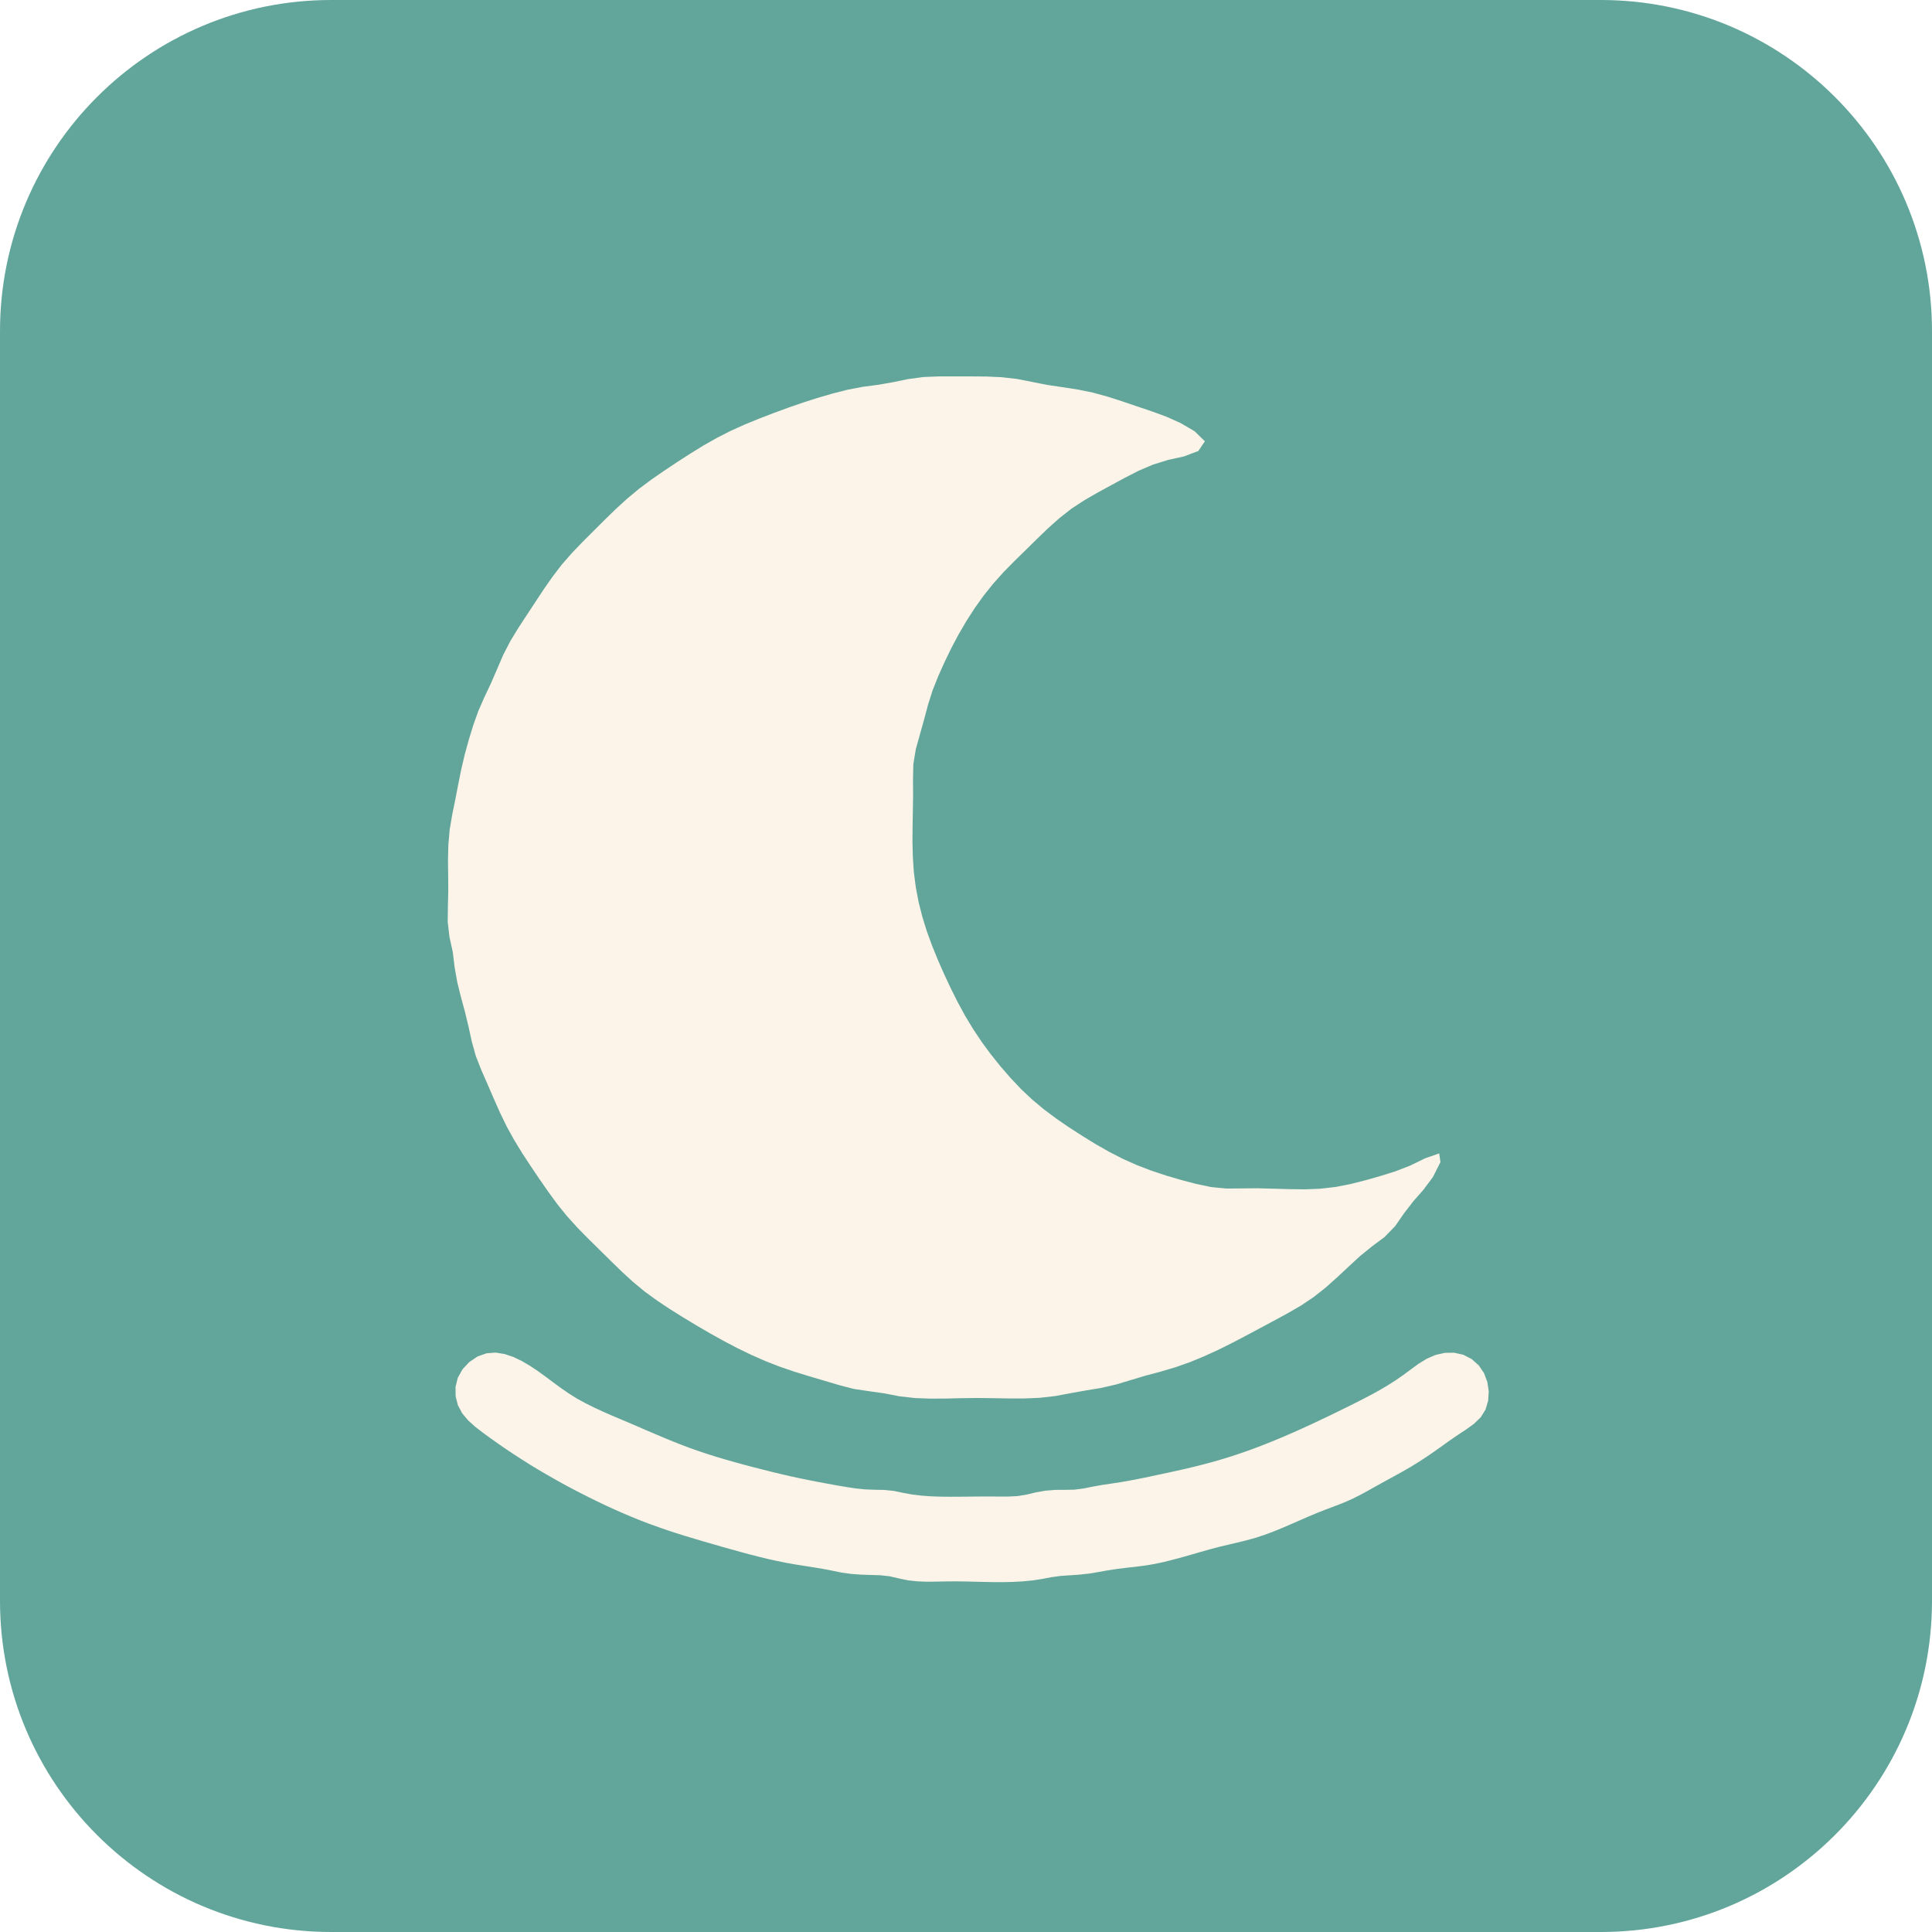
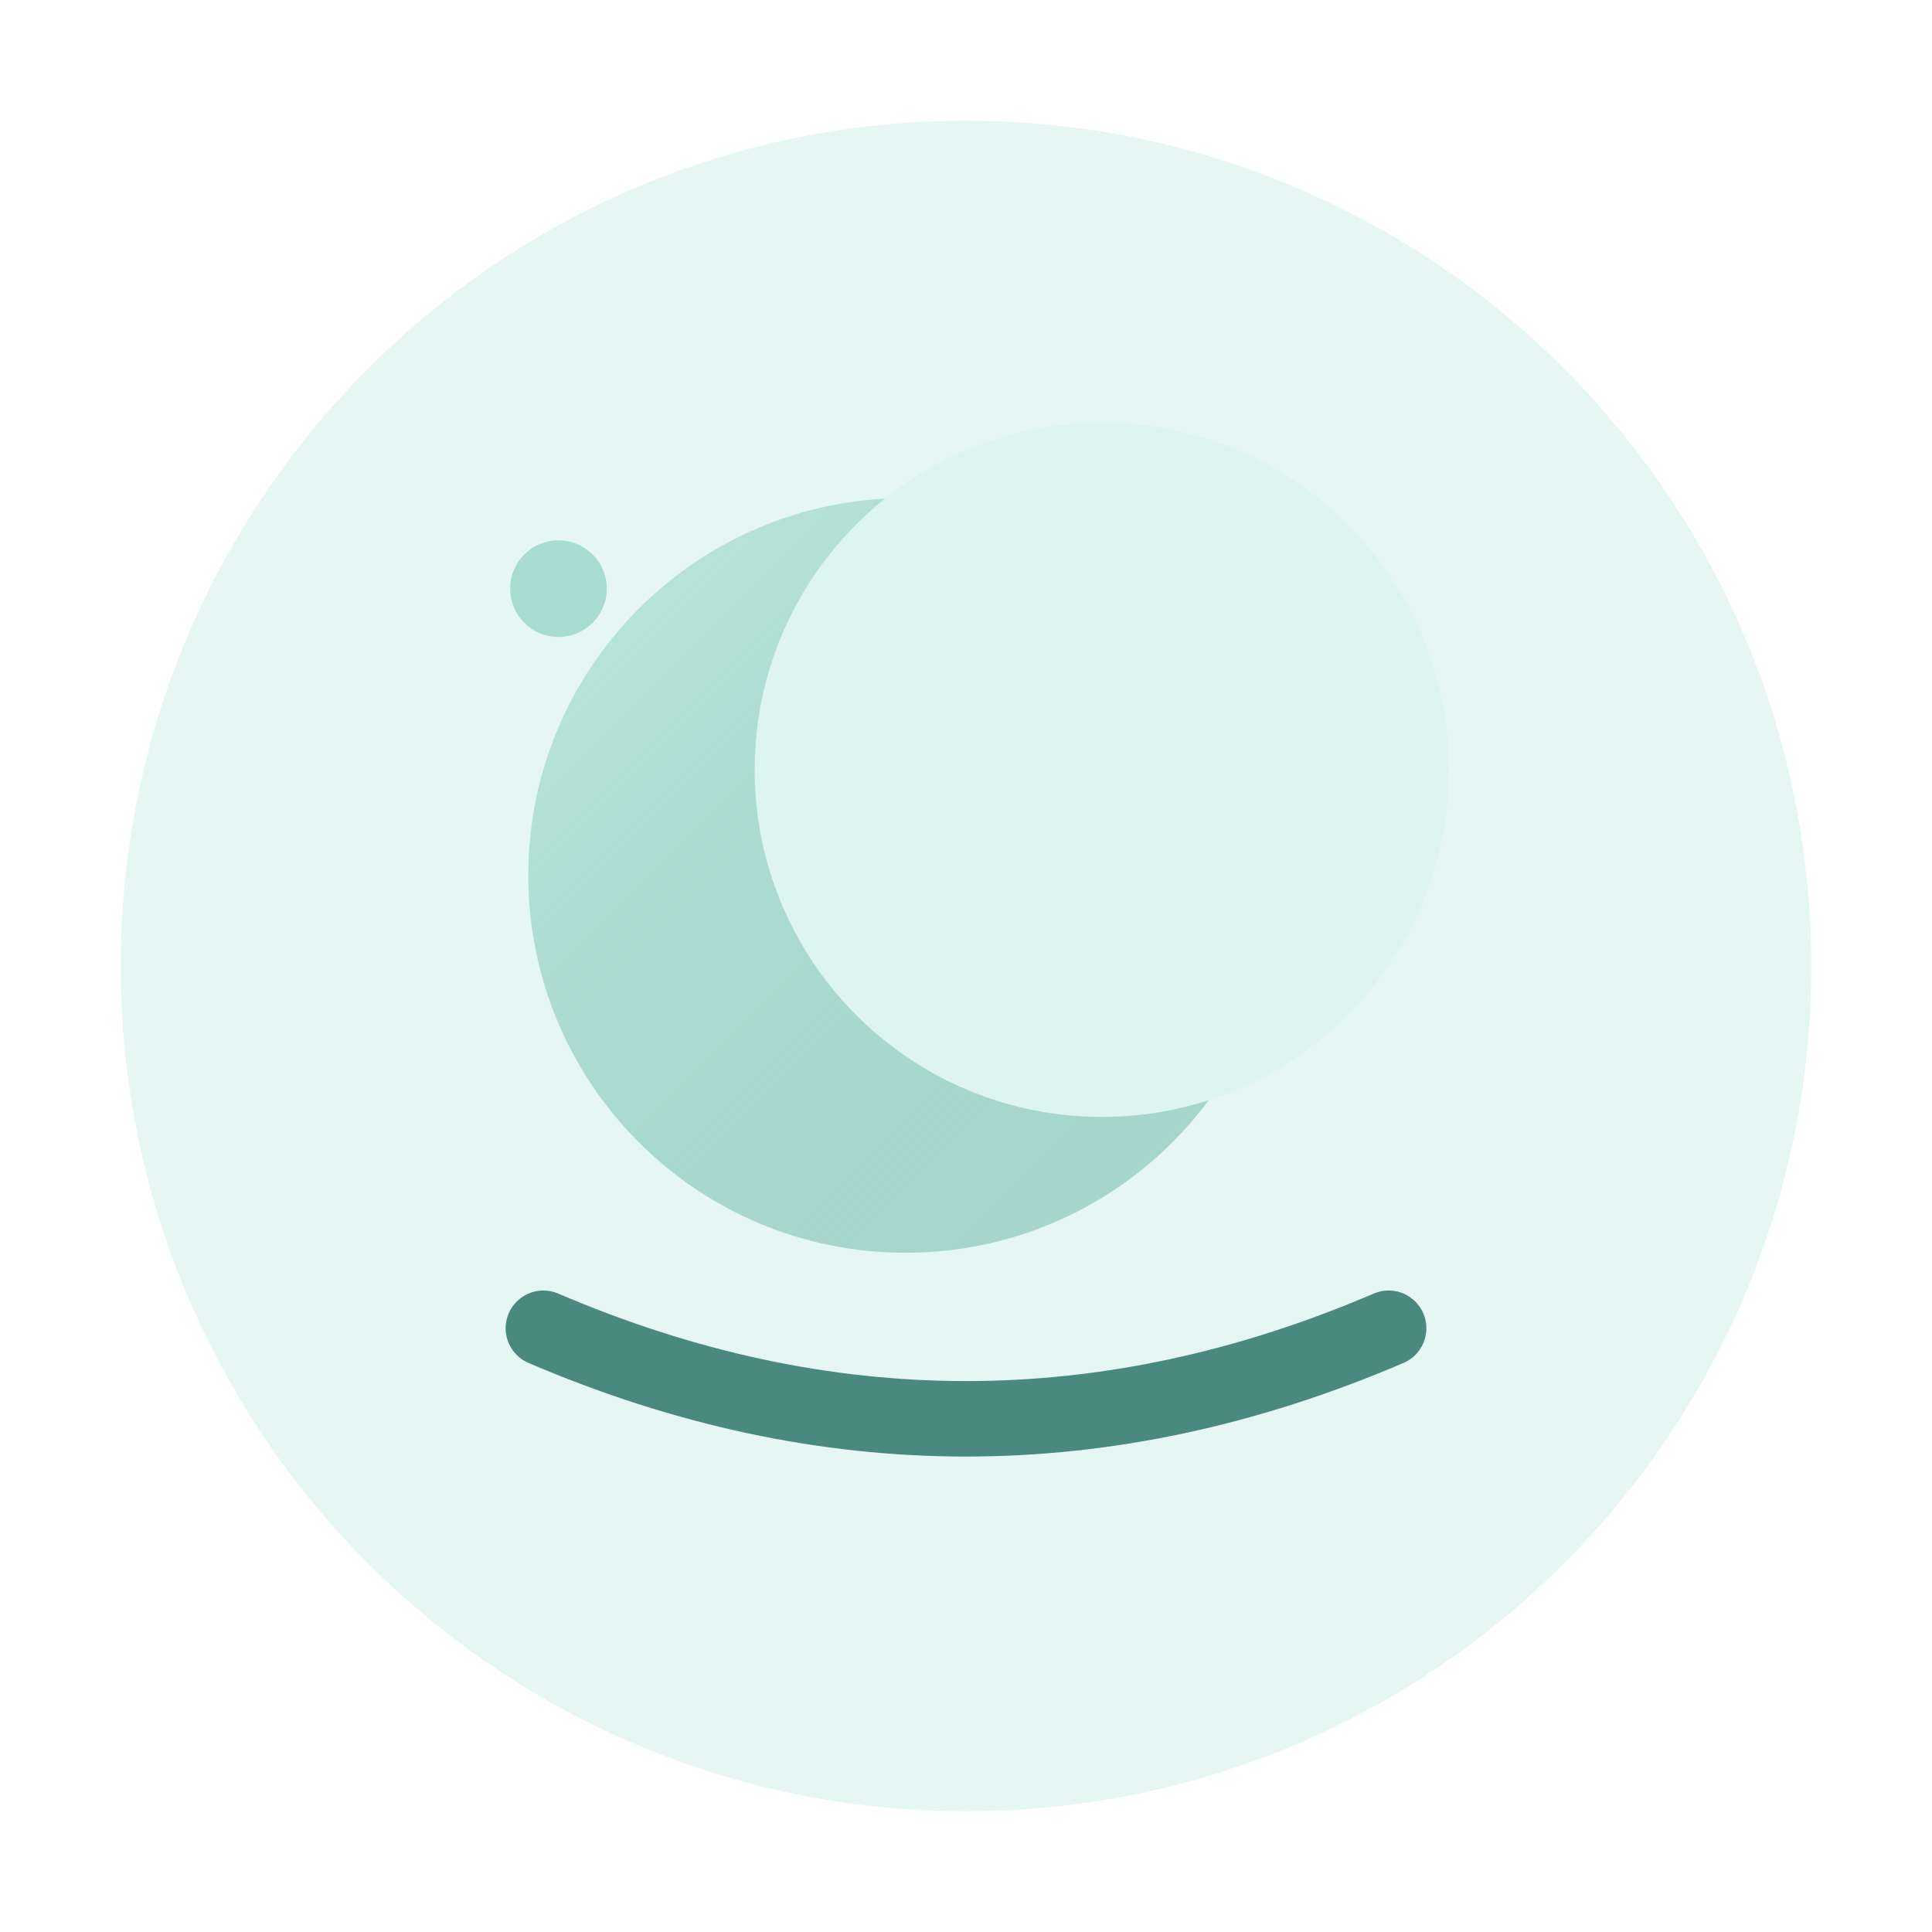
- <svg xmlns="http://www.w3.org/2000/svg" viewBox="0 0 420 420" role="img" aria-label="しずめる">
-   <rect width="420" height="420" rx="72" fill="#62A69B" />
-   <path d="M 229.40 303.49 L 226.07 303.87 L 222.71 304.01 L 219.32 304.01 L 215.92 303.95 L 212.50 303.91 L 209.08 303.95 L 205.66 304.03 L 202.27 304.05 L 198.90 303.92 L 195.57 303.55 L 192.28 302.91 L 188.95 302.44 L 185.62 301.94 L 182.38 301.10 L 179.16 300.14 L 175.93 299.19 L 172.71 298.20 L 169.53 297.11 L 166.40 295.89 L 163.32 294.53 L 160.28 293.06 L 157.29 291.49 L 154.33 289.84 L 151.41 288.14 L 148.51 286.39 L 145.65 284.60 L 142.86 282.74 L 140.15 280.77 L 137.56 278.63 L 135.08 276.35 L 132.66 273.99 L 130.25 271.61 L 127.84 269.24 L 125.48 266.83 L 123.23 264.34 L 121.13 261.74 L 119.16 259.04 L 117.25 256.29 L 115.38 253.51 L 113.54 250.71 L 111.79 247.85 L 110.17 244.92 L 108.71 241.91 L 107.35 238.85 L 106.02 235.77 L 104.67 232.70 L 103.45 229.60 L 102.56 226.41 L 101.85 223.16 L 101.07 219.93 L 100.20 216.72 L 99.40 213.50 L 98.83 210.25 L 98.43 206.95 L 97.71 203.70 L 97.33 200.41 L 97.37 197.05 L 97.45 193.68 L 97.43 190.31 L 97.39 186.96 L 97.47 183.63 L 97.76 180.32 L 98.32 177.04 L 98.99 173.78 L 99.61 170.54 L 100.26 167.31 L 101.02 164.07 L 101.91 160.84 L 102.88 157.66 L 103.99 154.55 L 105.33 151.50 L 106.77 148.46 L 108.09 145.40 L 109.41 142.34 L 110.93 139.39 L 112.67 136.53 L 114.51 133.72 L 116.36 130.91 L 118.20 128.12 L 120.11 125.38 L 122.14 122.73 L 124.34 120.21 L 126.68 117.78 L 129.07 115.39 L 131.47 113.00 L 133.89 110.64 L 136.38 108.37 L 138.96 106.23 L 141.65 104.22 L 144.41 102.32 L 147.22 100.45 L 150.05 98.62 L 152.92 96.85 L 155.85 95.19 L 158.86 93.66 L 161.94 92.27 L 165.07 90.99 L 168.22 89.78 L 171.38 88.62 L 174.56 87.52 L 177.75 86.50 L 180.97 85.56 L 184.22 84.73 L 187.50 84.10 L 190.82 83.66 L 194.12 83.09 L 197.42 82.41 L 200.76 81.96 L 204.14 81.83 L 207.54 81.83 L 210.95 81.83 L 214.35 81.85 L 217.73 82.00 L 221.07 82.38 L 224.38 83.03 L 227.67 83.68 L 230.97 84.17 L 234.29 84.68 L 237.58 85.35 L 240.82 86.24 L 244.03 87.27 L 247.22 88.36 L 250.41 89.43 L 253.57 90.59 L 256.67 91.98 L 259.69 93.75 L 261.93 95.93 L 260.51 98.04 L 257.35 99.23 L 253.94 99.98 L 250.68 100.99 L 247.58 102.31 L 244.59 103.84 L 241.63 105.44 L 238.66 107.06 L 235.73 108.75 L 232.92 110.59 L 230.28 112.66 L 227.77 114.90 L 225.34 117.25 L 222.93 119.62 L 220.51 121.99 L 218.15 124.39 L 215.91 126.89 L 213.82 129.50 L 211.87 132.23 L 210.06 135.05 L 208.37 137.95 L 206.80 140.91 L 205.34 143.93 L 203.97 146.98 L 202.74 150.07 L 201.74 153.22 L 200.89 156.42 L 199.99 159.63 L 199.09 162.85 L 198.55 166.12 L 198.48 169.45 L 198.50 172.80 L 198.45 176.17 L 198.39 179.54 L 198.36 182.90 L 198.44 186.24 L 198.66 189.56 L 199.08 192.85 L 199.70 196.12 L 200.52 199.35 L 201.51 202.53 L 202.66 205.67 L 203.92 208.76 L 205.27 211.82 L 206.69 214.85 L 208.19 217.85 L 209.79 220.79 L 211.52 223.66 L 213.37 226.44 L 215.35 229.14 L 217.45 231.76 L 219.65 234.30 L 221.96 236.75 L 224.40 239.05 L 226.97 241.19 L 229.66 243.20 L 232.43 245.10 L 235.27 246.93 L 238.16 248.71 L 241.11 250.39 L 244.11 251.93 L 247.18 253.30 L 250.32 254.50 L 253.51 255.56 L 256.75 256.51 L 260.01 257.37 L 263.30 258.06 L 266.64 258.38 L 270.02 258.35 L 273.42 258.32 L 276.84 258.41 L 280.25 258.51 L 283.65 258.55 L 287.03 258.42 L 290.37 258.03 L 293.68 257.38 L 296.95 256.55 L 300.17 255.63 L 303.34 254.64 L 306.54 253.40 L 309.83 251.80 L 312.87 250.74 L 313.14 252.64 L 311.50 255.88 L 309.43 258.66 L 307.26 261.12 L 305.24 263.74 L 303.30 266.54 L 300.97 268.94 L 298.29 270.93 L 295.68 273.04 L 293.21 275.32 L 290.74 277.63 L 288.22 279.88 L 285.58 281.97 L 282.80 283.83 L 279.89 285.51 L 276.93 287.12 L 273.94 288.72 L 270.95 290.32 L 267.94 291.90 L 264.90 293.41 L 261.82 294.82 L 258.70 296.11 L 255.52 297.23 L 252.29 298.18 L 249.03 299.05 L 245.81 300.02 L 242.61 300.98 L 239.34 301.73 L 236.01 302.28 L 232.70 302.87 Z M 226.51 343.26 L 224.48 343.57 L 222.43 343.77 L 220.36 343.89 L 218.28 343.94 L 216.18 343.94 L 214.08 343.90 L 211.98 343.85 L 209.87 343.80 L 207.76 343.77 L 205.66 343.79 L 203.57 343.83 L 201.49 343.85 L 199.42 343.77 L 197.38 343.55 L 195.37 343.13 L 193.35 342.66 L 191.30 342.44 L 189.21 342.38 L 187.13 342.31 L 185.07 342.16 L 183.03 341.88 L 181.02 341.47 L 179.00 341.08 L 176.98 340.74 L 174.94 340.42 L 172.91 340.10 L 170.89 339.74 L 168.87 339.33 L 166.87 338.89 L 164.87 338.40 L 162.88 337.89 L 160.89 337.35 L 158.90 336.80 L 156.92 336.24 L 154.94 335.67 L 152.96 335.10 L 150.98 334.51 L 149.01 333.92 L 147.04 333.30 L 145.08 332.66 L 143.13 331.98 L 141.18 331.28 L 139.25 330.54 L 137.34 329.77 L 135.43 328.96 L 133.53 328.12 L 131.65 327.26 L 129.77 326.36 L 127.91 325.44 L 126.05 324.50 L 124.20 323.54 L 122.37 322.55 L 120.56 321.54 L 118.76 320.51 L 116.98 319.47 L 115.22 318.40 L 113.48 317.30 L 111.76 316.19 L 110.05 315.05 L 108.35 313.88 L 106.66 312.68 L 104.96 311.44 L 103.30 310.16 L 101.76 308.77 L 100.47 307.23 L 99.54 305.48 L 99.05 303.53 L 99.03 301.49 L 99.53 299.50 L 100.56 297.66 L 102.03 296.09 L 103.81 294.89 L 105.75 294.20 L 107.72 294.04 L 109.68 294.35 L 111.61 295.00 L 113.46 295.89 L 115.23 296.93 L 116.95 298.08 L 118.64 299.30 L 120.31 300.55 L 121.99 301.78 L 123.70 302.96 L 125.45 304.05 L 127.26 305.04 L 129.10 305.96 L 130.97 306.83 L 132.86 307.66 L 134.77 308.47 L 136.68 309.28 L 138.58 310.09 L 140.48 310.92 L 142.39 311.73 L 144.30 312.54 L 146.21 313.33 L 148.14 314.09 L 150.07 314.82 L 152.02 315.50 L 153.97 316.15 L 155.94 316.77 L 157.92 317.35 L 159.90 317.91 L 161.89 318.46 L 163.88 318.98 L 165.88 319.49 L 167.87 319.99 L 169.87 320.47 L 171.88 320.94 L 173.88 321.37 L 175.90 321.78 L 177.92 322.18 L 179.94 322.55 L 181.96 322.92 L 183.98 323.26 L 186.02 323.57 L 188.07 323.78 L 190.15 323.86 L 192.24 323.90 L 194.29 324.11 L 196.30 324.53 L 198.32 324.90 L 200.37 325.14 L 202.43 325.29 L 204.51 325.36 L 206.60 325.38 L 208.70 325.37 L 210.80 325.35 L 212.90 325.33 L 215.00 325.32 L 217.10 325.34 L 219.19 325.34 L 221.26 325.23 L 223.28 324.89 L 225.28 324.41 L 227.30 324.06 L 229.37 323.89 L 231.46 323.88 L 233.55 323.84 L 235.59 323.58 L 237.60 323.17 L 239.63 322.81 L 241.67 322.51 L 243.70 322.20 L 245.72 321.84 L 247.74 321.45 L 249.75 321.04 L 251.76 320.61 L 253.77 320.18 L 255.78 319.74 L 257.79 319.29 L 259.79 318.81 L 261.79 318.30 L 263.78 317.77 L 265.76 317.19 L 267.73 316.58 L 269.68 315.93 L 271.63 315.25 L 273.57 314.53 L 275.49 313.78 L 277.41 313.00 L 279.32 312.20 L 281.22 311.37 L 283.12 310.52 L 285.00 309.66 L 286.88 308.77 L 288.76 307.88 L 290.63 306.97 L 292.50 306.05 L 294.36 305.13 L 296.21 304.19 L 298.05 303.23 L 299.87 302.23 L 301.65 301.18 L 303.40 300.07 L 305.11 298.88 L 306.78 297.64 L 308.46 296.42 L 310.20 295.36 L 312.08 294.55 L 314.08 294.10 L 316.12 294.07 L 318.11 294.51 L 319.94 295.46 L 321.49 296.84 L 322.63 298.54 L 323.34 300.46 L 323.64 302.49 L 323.51 304.51 L 322.94 306.43 L 321.90 308.10 L 320.43 309.52 L 318.72 310.76 L 316.94 311.93 L 315.23 313.10 L 313.57 314.29 L 311.91 315.47 L 310.22 316.63 L 308.49 317.76 L 306.73 318.85 L 304.93 319.89 L 303.12 320.89 L 301.30 321.88 L 299.49 322.88 L 297.68 323.90 L 295.87 324.89 L 294.03 325.82 L 292.14 326.65 L 290.21 327.40 L 288.27 328.13 L 286.34 328.89 L 284.43 329.69 L 282.53 330.52 L 280.63 331.35 L 278.73 332.17 L 276.81 332.95 L 274.88 333.67 L 272.93 334.31 L 270.94 334.86 L 268.94 335.35 L 266.93 335.82 L 264.92 336.30 L 262.93 336.83 L 260.95 337.39 L 258.98 337.96 L 257.00 338.52 L 255.01 339.06 L 253.01 339.56 L 251.00 339.99 L 248.98 340.33 L 246.93 340.59 L 244.88 340.82 L 242.84 341.07 L 240.80 341.38 L 238.78 341.75 L 236.76 342.08 L 234.71 342.31 L 232.64 342.45 L 230.57 342.59 L 228.53 342.87 Z" fill="#FDF4E9" fill-rule="evenodd" />
+ <svg xmlns="http://www.w3.org/2000/svg" viewBox="0 0 64 64" role="img" aria-label="しずめる">
+   <defs>
+     <linearGradient id="g-shizumeru" x1="0" y1="0" x2="1" y2="1">
+       <stop offset="0%" stop-color="#BFE8DE" stop-opacity="0.95" />
+       <stop offset="100%" stop-color="#5FAF9F" stop-opacity="0.45" />
+     </linearGradient>
+   </defs>
+   <circle cx="32" cy="32" r="28" fill="#DDF4EF" opacity="0.75" />
+   <circle cx="30" cy="29" r="12.5" fill="url(#g-shizumeru)" />
+   <circle cx="36.5" cy="25.5" r="11.5" fill="#DDF4EF" />
+   <path d="M18 44 Q32 50 46 44" fill="none" stroke="#2F756B" stroke-width="2.5" stroke-linecap="round" opacity="0.85" />
+   <circle cx="18.5" cy="19.5" r="1.6" fill="#8BD0C3" opacity="0.7" />
</svg>
